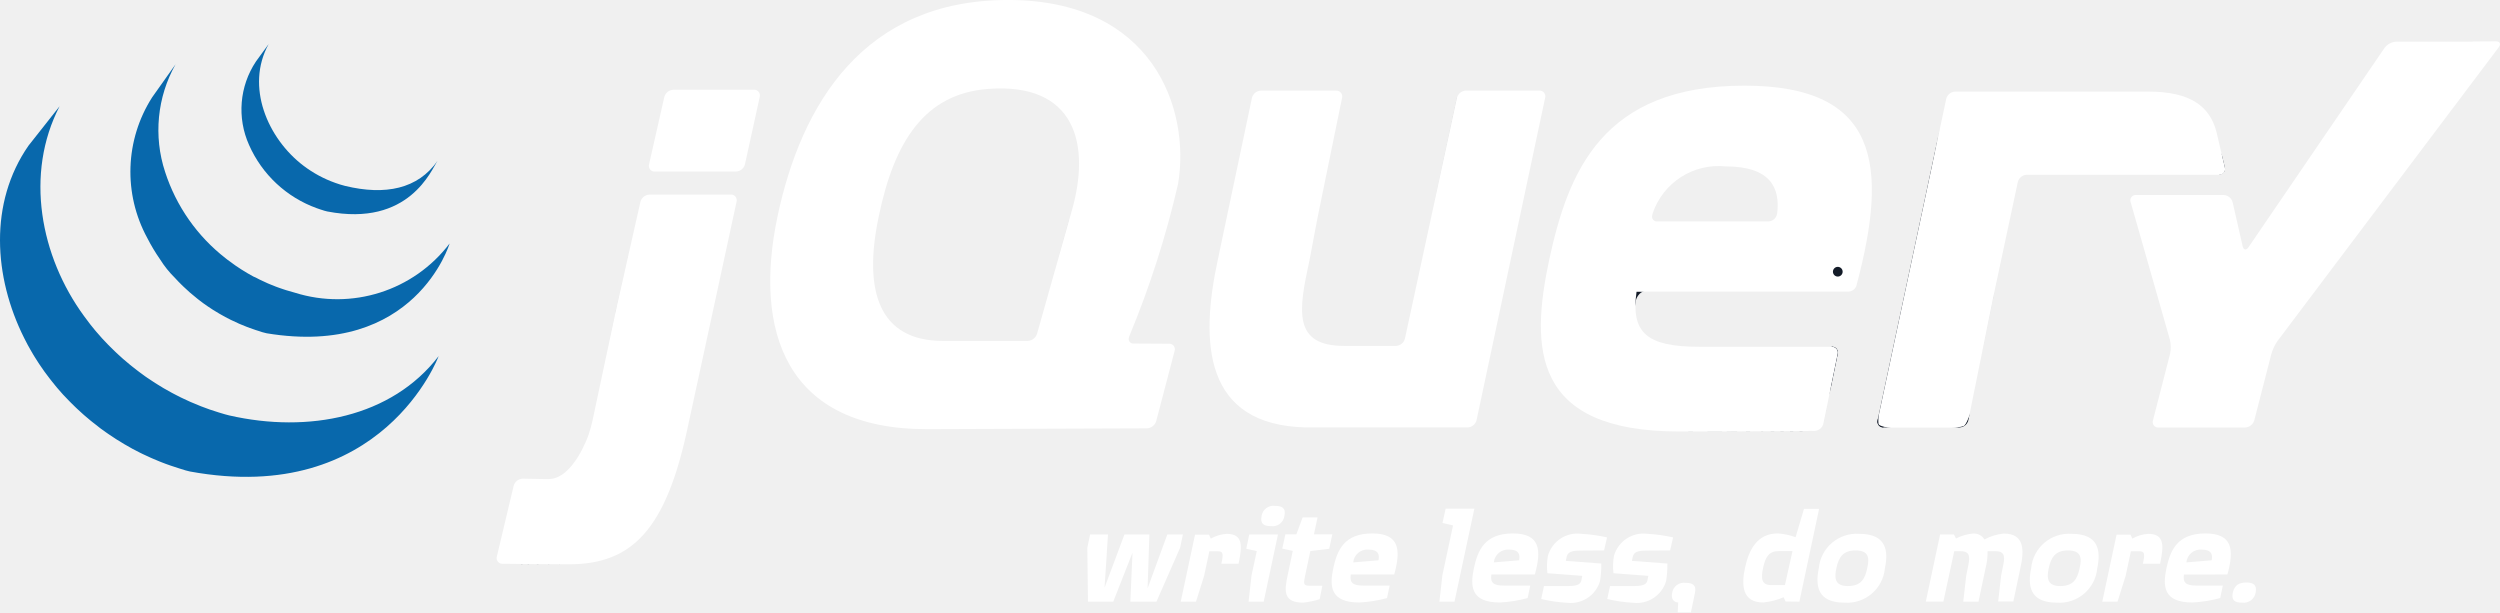
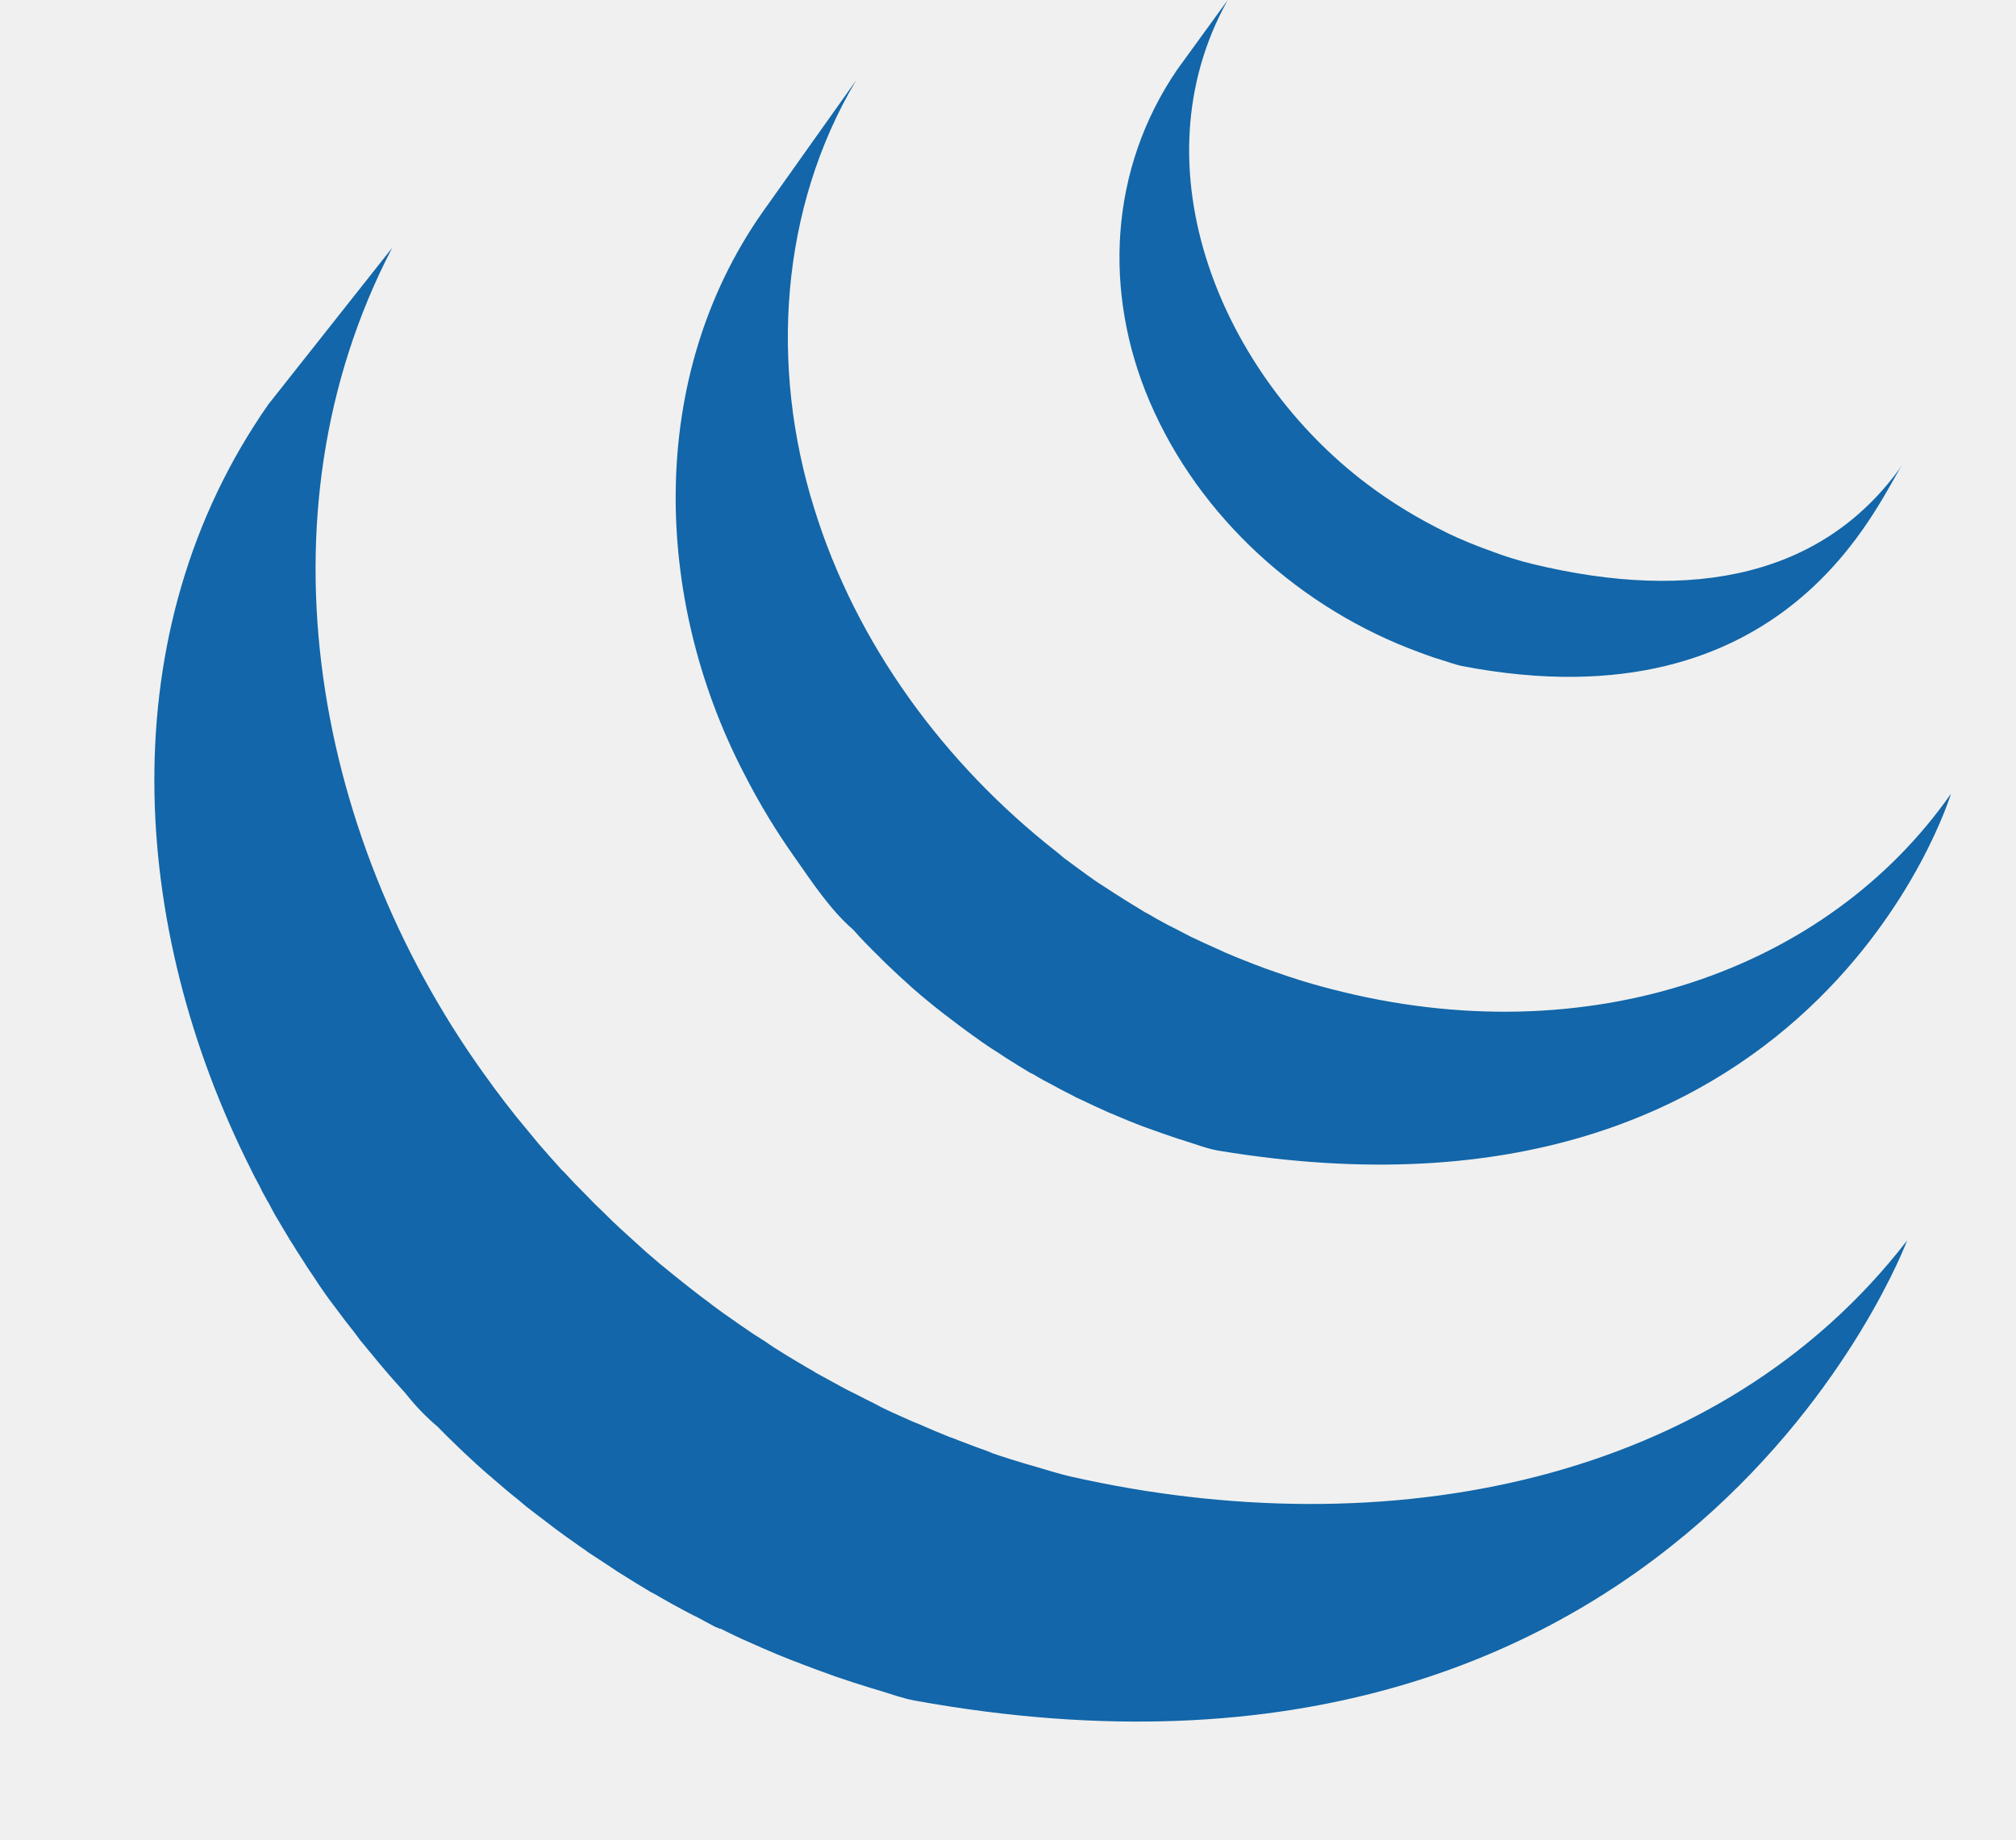
- <svg xmlns="http://www.w3.org/2000/svg" id="icon-jquery" width="123.495" height="30.249" viewBox="0 0 123.495 30.249">
-   <path id="Path_280" data-name="Path 280" d="M221.339,46.167h0l-.791,2.8.79-2.8Z" transform="translate(-168.53 -35.277)" fill="#131b28" />
-   <path id="Path_281" data-name="Path 281" d="M238.317,71.945l-.871-.005Z" transform="translate(-181.442 -54.972)" fill="#131b28" />
-   <path id="Path_282" data-name="Path 282" d="M223.282,89.7h0l-5.22.019,5.219-.019Z" transform="translate(-166.631 -68.546)" fill="#131b28" />
-   <path id="Path_283" data-name="Path 283" d="M242.006,71.967l-.872-.005Z" transform="translate(-184.261 -54.989)" fill="#131b28" />
-   <path id="Path_284" data-name="Path 284" d="M242.13,76.961l.909-3.468-.909,3.468h0Z" transform="translate(-185.021 -56.159)" fill="#131b28" />
-   <path id="Path_285" data-name="Path 285" d="M318.122,20.49l-1.694,7.963,1.694-7.963Z" transform="translate(-241.796 -15.657)" fill="#131b28" />
-   <path id="Path_286" data-name="Path 286" d="M300.984,20.488,299.7,26.437l1.286-5.949Z" transform="translate(-229.012 -15.656)" fill="#131b28" />
-   <path id="Path_287" data-name="Path 287" d="M269.611,18.971H265.99a.476.476,0,0,0-.443.358l-1.286,5.949-1.286,5.949a.475.475,0,0,1-.443.357h-2.564c-2.536,0-2.243-1.754-1.723-4.157l.016-.073.057-.3c0-.02.007-.039.011-.057l.116-.617.124-.661c.038-.2.1-.491.132-.674l.584-2.856.585-2.856a.288.288,0,0,0-.293-.359H255.86a.473.473,0,0,0-.441.358l-.8,3.792-.8,3.792a.025.025,0,0,0,0,.006l-.074.352c-.921,4.2-.677,8.212,4.327,8.337l.145,0h7.855a.474.474,0,0,0,.442-.358l1.694-7.962,1.694-7.963a.285.285,0,0,0-.29-.358Z" transform="translate(-193.575 -14.497)" fill="#fff" />
-   <path id="Path_288" data-name="Path 288" d="M383.448,72.621a.287.287,0,0,1,.293.358l-.352,1.719" transform="translate(-292.963 -55.493)" fill="#131b28" />
-   <path id="Path_289" data-name="Path 289" d="M381.9,83.146l.352-1.72-.352,1.721h0Z" transform="translate(-291.824 -62.221)" fill="#131b28" />
-   <path id="Path_290" data-name="Path 290" d="M358.406,90.251h0c-1.066.009-4.269.033-6.676.033,2.93,0,6.674-.032,6.674-.032Z" transform="translate(-268.772 -68.964)" fill="#131b28" />
-   <path id="Path_291" data-name="Path 291" d="M342.178,61.549c0-.188.211-.512.413-.512l-.452-.007C341.934,63.079,342.178,61.549,342.178,61.549Z" transform="translate(-261.379 -46.635)" fill="#131b28" />
-   <path id="Path_292" data-name="Path 292" d="M352.9,90.387h0Z" transform="translate(-269.615 -69.068)" fill="#131b28" />
-   <path id="Path_293" data-name="Path 293" d="M383.262,72.621a.287.287,0,0,1,.293.358L383.2,74.7l-.057.28" transform="translate(-292.777 -55.493)" fill="#131b28" />
-   <path id="Path_294" data-name="Path 294" d="M360.352,90.37h0Z" transform="translate(-275.349 -69.055)" fill="#131b28" />
-   <path id="Path_295" data-name="Path 295" d="M356.463,90.382h0Z" transform="translate(-272.348 -69.065)" fill="#131b28" />
-   <path id="Path_296" data-name="Path 296" d="M355.2,90.385h0Z" transform="translate(-271.361 -69.067)" fill="#131b28" />
-   <path id="Path_297" data-name="Path 297" d="M354.067,90.387h0Z" transform="translate(-270.5 -69.068)" fill="#131b28" />
-   <path id="Path_298" data-name="Path 298" d="M355.7,90.382h0Z" transform="translate(-271.637 -69.065)" fill="#131b28" />
-   <path id="Path_299" data-name="Path 299" d="M357.509,90.37l-.874,0Z" transform="translate(-272.519 -69.055)" fill="#131b28" />
-   <path id="Path_300" data-name="Path 300" d="M365.028,90.25h0c-.781.006-2.71.021-4.634.028C362.318,90.271,364.247,90.256,365.028,90.25Z" transform="translate(-275.392 -68.964)" fill="#131b28" />
-   <path id="Path_301" data-name="Path 301" d="M381.9,84.056l.295-1.44-.295,1.441h0Z" transform="translate(-291.824 -63.13)" fill="#131b28" />
-   <path id="Path_302" data-name="Path 302" d="M354.5,90.387h0Z" transform="translate(-270.742 -69.068)" fill="#131b28" />
-   <path id="Path_303" data-name="Path 303" d="M351.992,90.389h0Z" transform="translate(-268.774 -69.07)" fill="#131b28" />
-   <path id="Path_304" data-name="Path 304" d="M353.33,90.387h0Z" transform="translate(-269.838 -69.068)" fill="#131b28" />
-   <path id="Path_305" data-name="Path 305" d="M127.1,55.337l.563-2.494-.643,2.851-.617,2.9.541-2.546c.042-.2.113-.519.157-.715Z" transform="translate(-96.588 -40.379)" fill="#131b28" />
-   <path id="Path_306" data-name="Path 306" d="M141.1,18.793h-3.978a.482.482,0,0,0-.447.356l-.377,1.665-.377,1.665a.28.28,0,0,0,.285.356h4.008a.477.477,0,0,0,.444-.357l.365-1.665.365-1.664h0a.282.282,0,0,0-.288-.357Z" transform="translate(-103.859 -14.36)" fill="#fff" />
-   <path id="Path_307" data-name="Path 307" d="M150.46,42.27h0l-1.167,5.4Z" transform="translate(-114.081 -32.3)" fill="#131b28" />
-   <path id="Path_308" data-name="Path 308" d="M105.245,118.088s2.005.026,3.28.026c-.968,0-2.567-.018-3.281-.026h0Z" transform="translate(-80.42 -90.236)" fill="#131b28" />
-   <path id="Path_309" data-name="Path 309" d="M132.305,42.269l-.563,2.494Z" transform="translate(-100.67 -32.299)" fill="#131b28" />
-   <path id="Path_310" data-name="Path 310" d="M115.574,40.756h-4.009a.481.481,0,0,0-.446.357l-.563,2.494-.563,2.494c-.044.2-.115.518-.157.715l-.541,2.546-.541,2.546c-.042.2-.128.514-.193.7,0,0-.749,2.228-2.008,2.2l-.157,0-1.089-.02h0a.477.477,0,0,0-.449.349l-.416,1.748-.415,1.747a.28.28,0,0,0,.279.36c.714.009,2.313.026,3.281.026,3.145,0,4.8-1.742,5.866-6.757L114.7,46.51l1.167-5.4a.283.283,0,0,0-.289-.357Z" transform="translate(-79.483 -31.143)" fill="#fff" />
-   <path id="Path_311" data-name="Path 311" d="M393.508,42.6a.284.284,0,0,1-.289-.358l3.016-14.126" transform="translate(-300.468 -21.485)" fill="#131b28" />
-   <path id="Path_312" data-name="Path 312" d="M412.24,68.471l1.22-6.029Z" transform="translate(-315.009 -47.714)" fill="#131b28" />
-   <path id="Path_313" data-name="Path 313" d="M393.261,65.3a1.559,1.559,0,0,1,.033-.537l1.431-6.705-1.508,7.063a.284.284,0,0,0,.289.358h.366c-.2,0-.587-.081-.611-.179Z" transform="translate(-300.467 -44.368)" fill="#131b28" />
-   <path id="Path_314" data-name="Path 314" d="M409.4,87.121a1.9,1.9,0,0,1-.565.081h.366a.467.467,0,0,0,.438-.359l.073-.358C409.671,86.682,409.509,87.077,409.4,87.121Z" transform="translate(-312.406 -66.087)" fill="#131b28" />
-   <path id="Path_315" data-name="Path 315" d="M414.83,66.6l.538-2.661a.028.028,0,0,1,0,.005L414.83,66.6Z" transform="translate(-316.988 -48.86)" fill="#131b28" />
-   <path id="Path_316" data-name="Path 316" d="M464.9,32.128l.166.686a.278.278,0,0,1-.282.356" transform="translate(-355.164 -24.55)" fill="#131b28" />
-   <path id="Path_317" data-name="Path 317" d="M412.55,77.88l.537-2.656Z" transform="translate(-315.246 -57.482)" fill="#131b28" />
-   <path id="Path_318" data-name="Path 318" d="M464.58,29.147l.164.7Z" transform="translate(-355.004 -22.272)" fill="#131b28" />
-   <path id="Path_319" data-name="Path 319" d="M417.11,52.911c.04-.2.106-.516.148-.711l.575-2.694-.651,3.051-.072.354Z" transform="translate(-318.731 -37.829)" fill="#131b28" />
-   <path id="Path_320" data-name="Path 320" d="M401.2,27.135c-.04.19-.091.43-.125.589l-1.431,6.705,1.508-7.063.049-.231Z" transform="translate(-305.382 -20.735)" fill="#131b28" />
-   <path id="Path_321" data-name="Path 321" d="M410.505,22.9l-.166-.686-.164-.7-.083-.356c-.326-1.265-1.281-2-3.357-2l-3.231,0-2.976,0h-3.348a.472.472,0,0,0-.441.358h0l-.148.7-.175.826-.049.231-1.508,7.063-1.431,6.705a1.559,1.559,0,0,0-.033.537c.024.1.41.179.611.179h3.021a1.9,1.9,0,0,0,.565-.081c.11-.044.272-.439.312-.636l.537-2.656.537-2.656v-.005l.072-.354.651-3.051.575-2.695a.474.474,0,0,1,.441-.356l9.505,0a.278.278,0,0,0,.282-.356Z" transform="translate(-300.6 -14.633)" fill="#fff" />
-   <path id="Path_322" data-name="Path 322" d="M463.083,8.7l-.732,0h-3.042a.778.778,0,0,0-.572.3l-6.727,9.856c-.114.166-.243.142-.288-.054l-.495-2.171a.481.481,0,0,0-.447-.356h-4.325a.262.262,0,0,0-.266.351l1.938,6.789a1.6,1.6,0,0,1,.01.706l-.845,3.286a.271.271,0,0,0,.275.355h4.274a.5.5,0,0,0,.456-.355l.845-3.286a2.184,2.184,0,0,1,.311-.647l10.922-14.5c.121-.161.056-.291-.145-.29l-1.146.007Z" transform="translate(-340.94 -6.642)" fill="#fff" />
-   <path id="Path_323" data-name="Path 323" d="M334.386,24.269v0a.441.441,0,0,1-.428.378h-5.483a.236.236,0,0,1-.258-.288.049.049,0,0,1,.005-.013l0,0c0-.006,0-.012,0-.018l.025-.093a3.436,3.436,0,0,1,3.6-2.306c2.257,0,2.7,1.1,2.544,2.342Zm-1.609-6.329c-7.038,0-8.706,4.272-9.642,8.584-.936,4.395-.855,8.5,6.428,8.5h1.154l.874,0h.015c1.924-.007,3.853-.022,4.634-.028a.474.474,0,0,0,.436-.359l.295-1.441.057-.28.352-1.719a.287.287,0,0,0-.292-.358h-6.548c-2.6,0-3.378-.692-3.093-2.727h10.473a.432.432,0,0,0,.381-.27.383.383,0,0,0,.025-.092h0c1.554-5.862,1.108-9.81-5.549-9.81Z" transform="translate(-246.604 -13.709)" fill="#fff" />
-   <path id="Path_324" data-name="Path 324" d="M176.162,10.538l-.1.351s0,0,0,0l-.79,2.8-.79,2.8a.512.512,0,0,1-.465.352h-4.183c-3.173,0-3.946-2.482-3.173-6.142.772-3.744,2.287-6.071,5.41-6.307,4.268-.322,5.121,2.68,4.091,6.145Zm2.869,6.089a46.91,46.91,0,0,0,2.42-7.555c.611-3.7-1.243-9.073-8.4-9.073-7.12,0-10.212,5.127-11.391,10.7-1.18,5.614.366,10.537,7.445,10.5l5.585-.021,5.22-.019a.5.5,0,0,0,.458-.355l.909-3.468a.271.271,0,0,0-.273-.356l-.872-.005-.871-.005a.223.223,0,0,1-.248-.259.336.336,0,0,1,.021-.082Z" transform="translate(-123.254)" fill="#fff" />
-   <path id="Path_325" data-name="Path 325" d="M384.364,56.132a.24.24,0,1,1-.24-.24A.24.24,0,0,1,384.364,56.132Z" transform="translate(-293.341 -42.71)" fill="#131b28" />
-   <path id="Path_326" data-name="Path 326" d="M1.41,24.2c-1.966,2.826-1.721,6.5-.219,9.5.036.072.073.143.11.214.024.045.046.091.07.135.014.026.029.052.044.078.026.048.052.093.078.14q.07.124.143.246c.027.045.054.09.082.135.054.088.11.174.166.26.024.037.047.074.071.109.078.117.158.233.241.348l.007.009.041.055c.071.1.145.2.22.292l.083.105q.1.125.2.249l.077.093c.092.109.187.217.283.323l.006.006.011.012c.094.1.19.2.287.3l.092.093q.113.114.229.225c.031.03.062.06.094.089q.155.146.314.286l0,0,.055.047c.094.081.189.162.286.241l.118.094q.118.094.238.186l.127.1q.133.1.267.192l.1.069.027.019c.085.059.172.115.259.172l.112.075c.134.085.269.168.406.249l.112.063c.1.058.2.115.3.171.056.03.113.058.169.087.073.038.145.077.218.113l.05.024.089.043q.171.082.346.16l.073.033q.2.087.4.168l.1.039c.126.048.253.1.381.141l.048.017c.14.049.282.094.424.139l.1.031a4.127,4.127,0,0,0,.438.124C18.907,42.043,21.668,34.6,21.668,34.6c-2.319,3.022-6.437,3.819-10.337,2.931-.148-.033-.291-.079-.435-.122l-.109-.033q-.211-.065-.419-.136l-.058-.021c-.124-.044-.247-.09-.37-.137l-.1-.041q-.2-.079-.4-.166l-.08-.035c-.113-.051-.225-.1-.337-.157l-.1-.047c-.088-.043-.174-.088-.26-.133-.058-.03-.117-.059-.174-.091-.105-.056-.209-.115-.312-.175l-.105-.059c-.137-.081-.272-.164-.406-.249-.037-.024-.073-.049-.11-.073-.1-.063-.194-.127-.289-.192L7.174,35.6q-.138-.1-.273-.2l-.121-.092c-.083-.063-.165-.127-.247-.193l-.11-.088c-.1-.085-.206-.171-.307-.259l-.034-.028c-.109-.1-.217-.195-.323-.294l-.091-.088c-.079-.075-.156-.15-.232-.227l-.091-.091q-.145-.149-.285-.3l-.014-.015c-.1-.108-.195-.218-.289-.329l-.076-.09c-.07-.085-.14-.17-.208-.257l-.076-.1c-.082-.106-.162-.212-.24-.32C1.992,29.678,1.214,25.6,2.944,22.257" transform="translate(0 -17.008)" fill="#0868ac" />
-   <path id="Path_327" data-name="Path 327" d="M28.393,15.1a6.835,6.835,0,0,0-.236,6.948,9.051,9.051,0,0,0,.629,1.05,4.994,4.994,0,0,0,.732.914c.1.113.21.223.319.331l.084.083c.106.1.214.2.326.3l.013.012,0,0c.124.108.251.212.381.315l.086.067c.13.1.262.2.4.291l.012.009c.06.041.121.08.182.12.029.019.057.039.086.057q.146.093.3.181l.042.024c.086.05.173.1.261.146.031.017.062.032.093.048.06.032.121.064.183.094l.028.013c.125.062.252.121.381.177l.084.035c.1.044.207.086.312.127l.134.049c.1.035.19.067.286.1l.13.041a3.126,3.126,0,0,0,.414.12c7.341,1.216,9.035-4.436,9.035-4.436a6.973,6.973,0,0,1-7.643,2.431c-.14-.037-.278-.077-.416-.12l-.125-.04q-.146-.048-.291-.1l-.131-.049q-.158-.06-.313-.126l-.084-.036q-.194-.085-.383-.178c-.065-.032-.128-.065-.192-.1L33.4,23.95c-.082-.044-.163-.09-.243-.137l-.058-.033q-.149-.087-.294-.18c-.03-.019-.059-.04-.089-.059-.064-.041-.128-.083-.191-.126-.135-.093-.267-.191-.4-.29l-.089-.07a8.851,8.851,0,0,1-3-4.273,6.63,6.63,0,0,1,.517-5.319" transform="translate(-20.88 -10.288)" fill="#0868ac" />
-   <path id="Path_328" data-name="Path 328" d="M51.3,10.073a4.278,4.278,0,0,0-.339,4.128A5.812,5.812,0,0,0,54.3,17.319c.06.022.121.043.182.063l.08.025a2.3,2.3,0,0,0,.261.075c4.053.783,5.153-2.08,5.445-2.5-.963,1.387-2.581,1.719-4.567,1.237-.157-.038-.329-.095-.48-.148a5.812,5.812,0,0,1-1.571-.847c-1.777-1.348-2.881-3.92-1.721-6.015" transform="translate(-38.656 -7.036)" fill="#0868ac" />
-   <path id="Path_329" data-name="Path 329" d="M232.309,112.6l-1.168,2.661h-1.29l.106-2.418-.95,2.418h-1.249l-.033-2.661.138-.657h.884l-.17,2.628.982-2.628h1.233l-.089,2.661.974-2.661h.77Z" transform="translate(-174.014 -85.541)" fill="#fff" />
-   <path id="Path_330" data-name="Path 330" d="M249.3,113.286c.114-.519.081-.617-.187-.617h-.406l-.26,1.217-.4,1.273h-.754l.616-2.888.09-.422h.69l.089.195a1.81,1.81,0,0,1,.787-.235c.828,0,.763.624.584,1.476H249.3Z" transform="translate(-188.967 -85.438)" fill="#fff" />
-   <path id="Path_331" data-name="Path 331" d="M262.238,106.931c-.332,0-.543-.1-.462-.5a.592.592,0,0,1,.673-.5c.325,0,.544.1.455.5a.586.586,0,0,1-.665.5Zm-.357,3.732h-.747l.146-1.3.26-1.2-.519-.114.146-.705h1.419l-.705,3.318Z" transform="translate(-199.457 -80.941)" fill="#fff" />
-   <path id="Path_332" data-name="Path 332" d="M270.873,109.91l-.933.114-.268,1.266c-.073.349-.073.446.236.446h.624l-.13.665a4.368,4.368,0,0,1-.811.17c-.957,0-.949-.527-.779-1.315l.26-1.241-.519-.113.154-.706h.544l.308-.836h.738l-.179.836h.909l-.154.713Z" transform="translate(-205.212 -82.802)" fill="#fff" />
-   <path id="Path_333" data-name="Path 333" d="M280.717,112.535a.7.7,0,0,0-.754.633l1.249-.105C281.268,112.787,281.212,112.535,280.717,112.535Zm-.876,1.233c-.057.406.1.544.616.544h1.306l-.13.617a6.322,6.322,0,0,1-1.371.219c-1.452,0-1.469-.819-1.282-1.7.187-.86.519-1.711,1.922-1.711,1.355,0,1.42.819,1.087,2.027h-2.15Z" transform="translate(-213.117 -85.386)" fill="#fff" />
-   <path id="Path_334" data-name="Path 334" d="M302.213,111.134h-.746l.146-1.3.527-2.466-.52-.121.154-.706h1.42l-.982,4.592Z" transform="translate(-230.363 -81.413)" fill="#fff" />
-   <path id="Path_335" data-name="Path 335" d="M310.166,112.535a.705.705,0,0,0-.755.633l1.25-.105C310.717,112.787,310.661,112.535,310.166,112.535Zm-.876,1.233c-.057.406.1.544.616.544h1.306l-.13.617a6.326,6.326,0,0,1-1.371.219c-1.452,0-1.468-.819-1.282-1.7.187-.86.519-1.711,1.923-1.711,1.355,0,1.42.819,1.087,2.027h-2.15Z" transform="translate(-235.62 -85.386)" fill="#fff" />
-   <path id="Path_336" data-name="Path 336" d="M325.9,112.625s-.949.008-1.209.008c-.552,0-.609.17-.649.348l-.033.162,1.753.13a4.818,4.818,0,0,1-.065.876,1.513,1.513,0,0,1-1.63,1.062,7.249,7.249,0,0,1-1.274-.186l.138-.641h1.209c.536,0,.609-.146.641-.292l.04-.211-1.72-.13a2.773,2.773,0,0,1,.024-.86,1.513,1.513,0,0,1,1.647-1.087,7.554,7.554,0,0,1,1.274.178l-.146.641Z" transform="translate(-246.661 -85.435)" fill="#fff" />
-   <path id="Path_337" data-name="Path 337" d="M339.733,112.625s-.949.008-1.209.008c-.552,0-.608.17-.649.348l-.033.162,1.753.13a4.82,4.82,0,0,1-.065.876,1.513,1.513,0,0,1-1.631,1.062,7.254,7.254,0,0,1-1.274-.186l.138-.641h1.209c.535,0,.608-.146.641-.292l.04-.211-1.72-.13a2.772,2.772,0,0,1,.024-.86,1.513,1.513,0,0,1,1.647-1.087,7.553,7.553,0,0,1,1.273.178l-.146.641Z" transform="translate(-257.23 -85.435)" fill="#fff" />
-   <path id="Path_338" data-name="Path 338" d="M351.089,123.519h-.649l.024-.487c-.236-.016-.357-.186-.3-.47a.588.588,0,0,1,.673-.5c.324,0,.543.1.454.5l-.2.958Z" transform="translate(-267.564 -93.27)" fill="#fff" />
-   <path id="Path_339" data-name="Path 339" d="M366.867,108.639c-.487,0-.657.292-.771.827s-.081.852.405.852h.673l.373-1.679Zm1.112,2.068-.09.43-.681-.008-.1-.211a3.294,3.294,0,0,1-1.006.259c-1.039,0-1.087-.852-.9-1.711.187-.876.592-1.7,1.623-1.7a3.135,3.135,0,0,1,.876.187l.414-1.4h.747l-.884,4.161Z" transform="translate(-279.002 -81.416)" fill="#fff" />
-   <path id="Path_340" data-name="Path 340" d="M382.527,112.626c-.633,0-.836.356-.949.876s-.056.884.568.884c.649,0,.844-.349.957-.884.114-.5.081-.876-.576-.876Zm-.551,2.58c-1.339,0-1.444-.836-1.266-1.7a1.879,1.879,0,0,1,2-1.7c1.33,0,1.452.827,1.265,1.7A1.873,1.873,0,0,1,381.975,115.206Z" transform="translate(-290.865 -85.436)" fill="#fff" />
-   <path id="Path_341" data-name="Path 341" d="M406.924,115.128l.146-1.282.073-.365c.106-.487.17-.844-.341-.844h-.4a3.149,3.149,0,0,1-.1.836l-.349,1.655H405.2l.146-1.282.073-.365c.106-.487.17-.844-.34-.844h-.325l-.536,2.49h-.868l.706-3.318h.681l.105.2a2.213,2.213,0,0,1,.836-.244.6.6,0,0,1,.568.292,2.471,2.471,0,0,1,.958-.292c1.038,0,1.006.844.819,1.7l-.349,1.655h-.755Z" transform="translate(-308.219 -85.408)" fill="#fff" />
-   <path id="Path_342" data-name="Path 342" d="M427.006,112.626c-.633,0-.836.356-.949.876s-.056.884.568.884c.649,0,.844-.349.958-.884C427.7,113,427.663,112.626,427.006,112.626Zm-.552,2.58c-1.339,0-1.444-.836-1.266-1.7a1.878,1.878,0,0,1,2-1.7c1.331,0,1.452.827,1.265,1.7A1.873,1.873,0,0,1,426.455,115.206Z" transform="translate(-324.853 -85.436)" fill="#fff" />
-   <path id="Path_343" data-name="Path 343" d="M442.3,113.286c.113-.519.081-.617-.186-.617h-.406l-.26,1.217-.4,1.273h-.754l.616-2.888.09-.422h.69l.089.195a1.811,1.811,0,0,1,.787-.235c.827,0,.762.624.584,1.476H442.3Z" transform="translate(-336.446 -85.438)" fill="#fff" />
-   <path id="Path_344" data-name="Path 344" d="M455.217,112.535a.7.7,0,0,0-.754.633l1.249-.105C455.769,112.787,455.712,112.535,455.217,112.535Zm-.876,1.233c-.056.406.1.544.616.544h1.306l-.13.617a6.326,6.326,0,0,1-1.371.219c-1.452,0-1.468-.819-1.282-1.7.187-.86.52-1.711,1.923-1.711,1.355,0,1.42.819,1.087,2.027Z" transform="translate(-346.46 -85.386)" fill="#fff" />
-   <path id="Path_345" data-name="Path 345" d="M468.036,122.987c-.341,0-.551-.1-.462-.495s.332-.5.673-.5c.316,0,.535.1.454.5A.6.6,0,0,1,468.036,122.987Z" transform="translate(-357.277 -93.217)" fill="#fff" />
+ <svg xmlns="http://www.w3.org/2000/svg" height="2282" viewBox="-1.193 .5 25.193 24.582" width="2500">
+   <path d="m1.406 16.346c.023.052.049.1.077.148.013.028.031.057.047.083.026.052.054.102.081.152l.157.264c.029.049.057.097.09.145.055.094.12.186.177.28.026.039.05.078.079.117.11.171.21.313.317.451.076.103.152.204.234.305.027.038.057.076.085.114l.221.268c.027.031.054.067.083.099.098.118.202.232.306.348 0 .002.003.004.005.007.129.162.268.306.42.434l.004.004c.08.082.16.163.245.243l.101.097c.111.104.222.207.339.307.002 0 .003.002.005.003l.057.05c.102.089.205.177.31.259l.125.105c.085.068.173.132.26.199l.136.104c.093.07.192.138.287.206.035.025.07.05.106.073l.029.023.281.184.12.08c.147.094.293.182.439.27.042.021.084.044.123.068.108.062.22.125.329.182.06.034.122.063.184.094.075.042.153.083.233.125.022.007.04.014.058.024l.004-.004c.033.015.064.031.096.047.12.06.245.117.375.173.024.01.05.02.076.034.144.063.288.123.437.181.034.01.07.027.105.04.135.051.274.103.412.152l.05.018c.153.052.304.102.46.149.036.01.073.023.111.033.159.048.313.105.474.135 10.273 1.863 13.258-6.146 13.258-6.146-2.508 3.25-6.959 4.107-11.174 3.153-.156-.036-.312-.086-.47-.132a11.753 11.753 0 0 1 -.663-.209l.095.029-.062-.024c-.136-.046-.267-.097-.4-.148a1.53 1.53 0 0 0 -.099-.038l-.011-.003c-.147-.059-.29-.119-.432-.182-.031-.01-.057-.024-.088-.036a13.656 13.656 0 0 1 -.5-.23l.138.061a1.483 1.483 0 0 1 -.106-.052c-.094-.044-.188-.094-.28-.141a3.784 3.784 0 0 1 -.207-.106l.02.01c-.113-.06-.226-.125-.34-.186-.034-.024-.073-.044-.112-.066a14.058 14.058 0 0 1 -.502-.306l.063.038a2.042 2.042 0 0 1 -.124-.083l.006.004a6.039 6.039 0 0 1 -.316-.208c-.034-.022-.065-.046-.1-.07a8.47 8.47 0 0 1 -.318-.228l.024.017c-.042-.034-.087-.066-.132-.099-.088-.069-.177-.135-.265-.207l-.118-.094a10.16 10.16 0 0 1 -.37-.309l-.001-.001-.347-.315-.1-.094c-.082-.083-.166-.162-.25-.244l-.097-.1a9.008 9.008 0 0 1 -.303-.315l-.006-.007-.017-.014a17.877 17.877 0 0 1 -.313-.353c-.027-.031-.052-.064-.08-.097l-.227-.275a13.75 13.75 0 0 1 -.3-.391l-.04-.056c-2.338-3.176-3.184-7.559-1.313-11.155l-1.652 2.089c-2.125 3.039-1.862 6.991-.237 10.218.037.079.078.153.118.228z" fill="#1266a9" />
+   <path d="m8.563 11.968-.011-.016-.009-.012z" />
+   <path d="m9.681 13.28.09.09c.114.11.231.217.35.324l.015.013c.12.106.255.217.394.325l.021.016c.034.023.063.05.096.073.14.108.281.211.428.314l.015.009c.062.045.128.086.198.13.028.018.06.042.09.06.106.068.21.131.317.196.017.007.032.016.048.023.09.055.188.108.282.156.033.02.065.035.099.054.067.033.133.068.197.102l.032.014c.135.066.273.128.408.189.034.013.063.024.092.038.111.048.224.094.335.136.05.017.097.037.144.052.102.038.209.073.31.108l.14.045c.146.045.294.104.449.128 7.933 1.306 9.769-4.771 9.769-4.771-1.653 2.367-4.852 3.495-8.261 2.614a8.215 8.215 0 0 1 -.506-.145l.057.016c-.048-.013-.09-.028-.136-.042-.104-.036-.211-.071-.312-.108l-.144-.054c-.112-.045-.226-.087-.335-.135-.034-.015-.065-.025-.091-.04-.14-.063-.281-.125-.418-.191l-.206-.107-.119-.06c-.092-.048-.177-.098-.265-.149a.558.558 0 0 1 -.065-.036l.003.001c-.106-.066-.216-.13-.318-.197-.034-.019-.065-.042-.097-.062l-.208-.135c-.144-.1-.285-.207-.428-.311-.032-.029-.063-.053-.094-.079-1.499-1.173-2.681-2.776-3.242-4.591-.591-1.887-.461-4.003.56-5.72l-1.255 1.768c-1.541 2.201-1.454 5.143-.254 7.471.219.43.441.793.686 1.139.228.326.48.708.784.97.108.123.224.24.345.359z" fill="#1266a9" />
+   <path d="m2.436 17.992-.004-.006-.007-.009zm4.158-.744.01.007.002.003z" />
+   <path d="m13.666 1.427c-.909 1.327-.996 2.975-.37 4.438.665 1.554 2.024 2.774 3.608 3.352.065.025.128.046.195.07l.088.027c.092.029.185.063.28.084 4.381.841 5.567-2.238 5.886-2.691-1.043 1.49-2.792 1.848-4.938 1.329a4.753 4.753 0 0 1 -.55-.17l.033.011a6.196 6.196 0 0 1 -.656-.27l.038.017c-.41-.2-.762-.416-1.089-.664-1.918-1.45-3.104-4.211-1.852-6.46z" fill="#1266a9" />
</svg>
